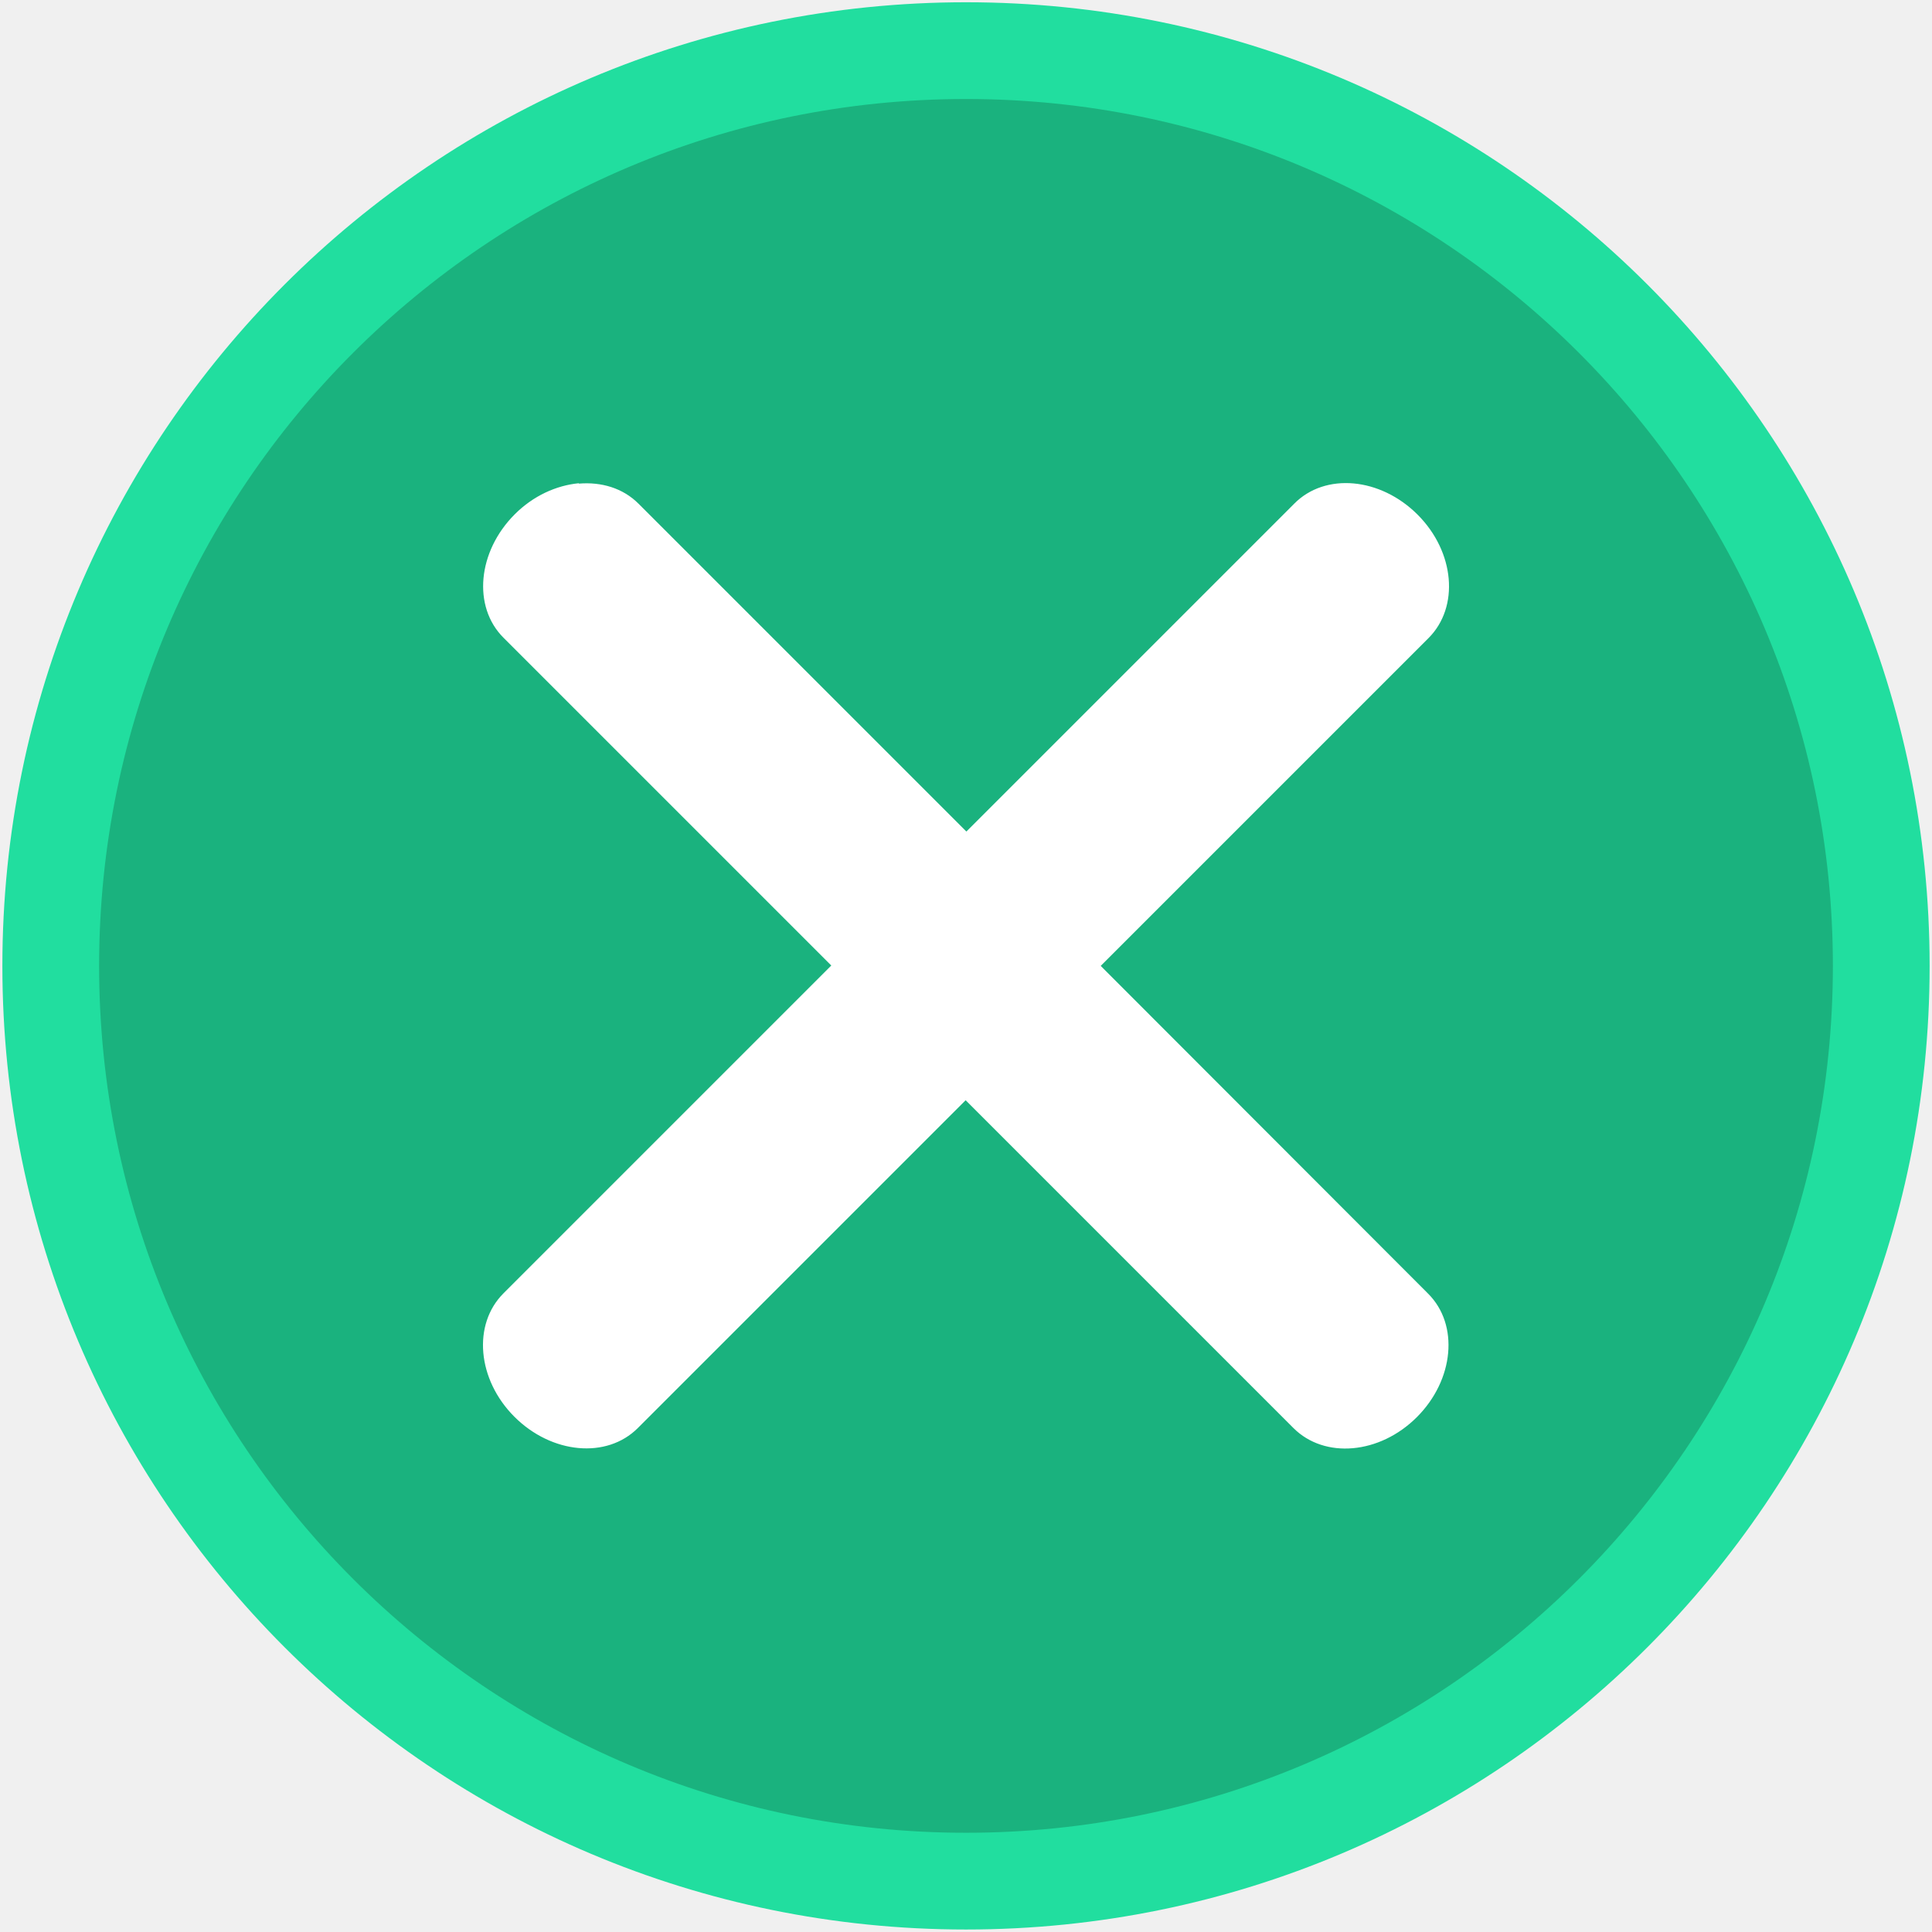
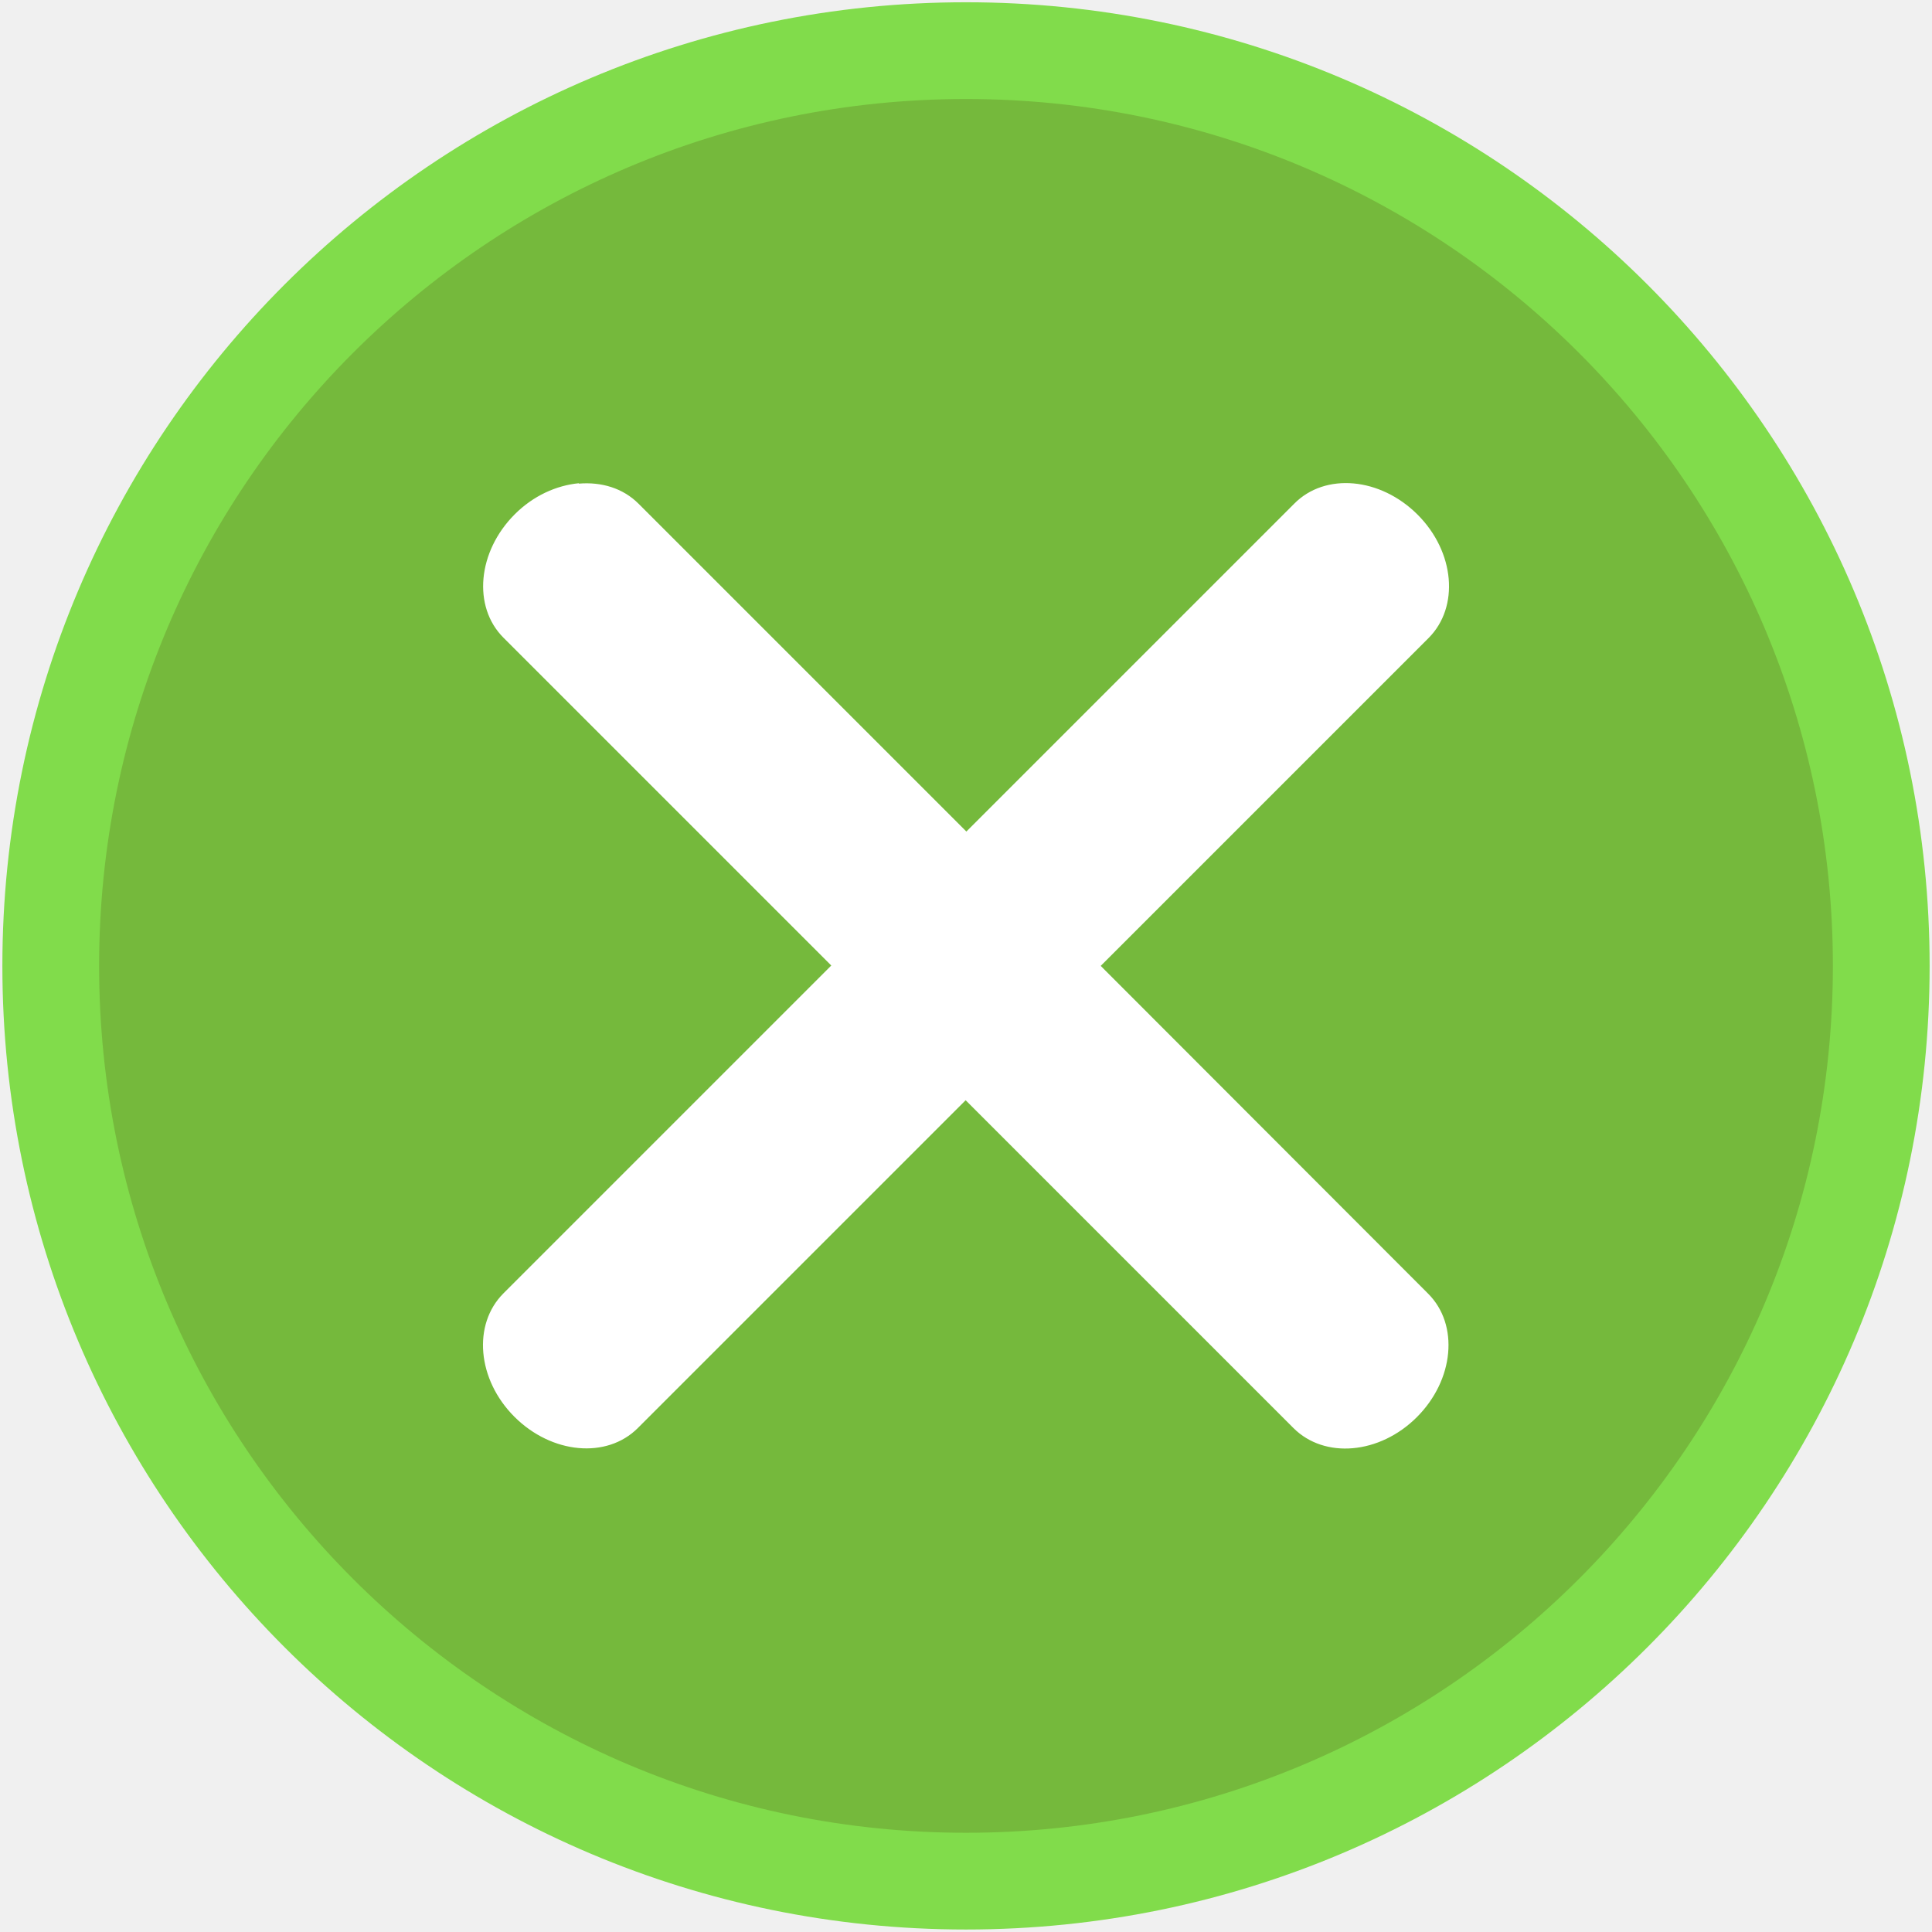
<svg xmlns="http://www.w3.org/2000/svg" width="20" height="20" viewBox="0 0 5.292 5.292" version="1.1" id="svg8">
  <defs id="defs2" />
  <g id="layer1" transform="translate(0,-291.7083)">
-     <circle style="opacity:1;fill:#1ab27e;fill-opacity:1;stroke:#21de9f;stroke-width:0.265;stroke-linecap:round;stroke-linejoin:miter;stroke-miterlimit:4;stroke-dasharray:none;stroke-opacity:1;paint-order:markers fill stroke" id="path815" cx="2.646" cy="294.354" r="2.507" />
+     <circle style="opacity:1;fill:#75b93c;fill-opacity:1;stroke:#81dc4b;stroke-width:0.265;stroke-linecap:round;stroke-linejoin:miter;stroke-miterlimit:4;stroke-dasharray:none;stroke-opacity:1;paint-order:markers fill stroke" id="path815" cx="2.646" cy="294.354" r="2.507" />
    <path style="opacity:1;fill:#ffffff;fill-opacity:1;stroke:none;stroke-width:0.332;stroke-linecap:round;stroke-linejoin:miter;stroke-miterlimit:4;stroke-dasharray:none;stroke-opacity:1;paint-order:markers fill stroke" d="m 1.585,293.032 c -0.061,0.006 -0.124,0.034 -0.175,0.085 -0.102,0.102 -0.116,0.253 -0.031,0.338 l 0.898,0.898 -0.898,0.898 c -0.085,0.085 -0.072,0.236 0.03,0.338 0.102,0.102 0.253,0.116 0.338,0.031 l 0.898,-0.898 0.898,0.898 c 0.085,0.085 0.236,0.072 0.338,-0.03 0.102,-0.102 0.116,-0.253 0.031,-0.338 L 3.015,294.354 3.913,293.456 c 0.085,-0.085 0.072,-0.236 -0.03,-0.338 -0.102,-0.102 -0.253,-0.116 -0.338,-0.03 l -0.898,0.898 -0.898,-0.898 c -0.043,-0.043 -0.102,-0.06 -0.163,-0.055 z" id="rect849-9-9" />
  </g>
</svg>
